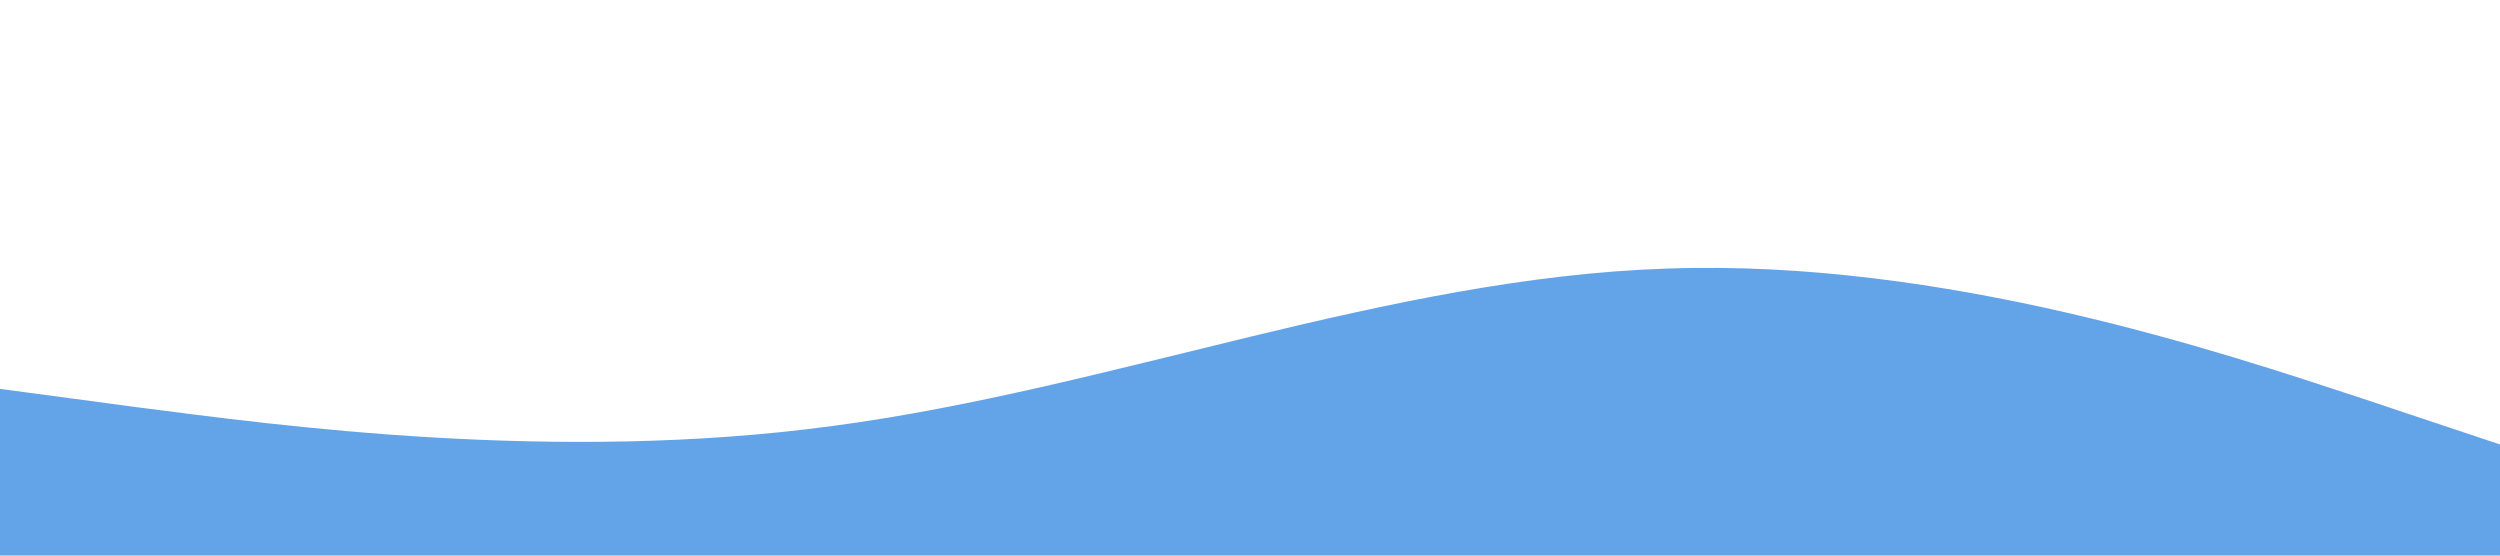
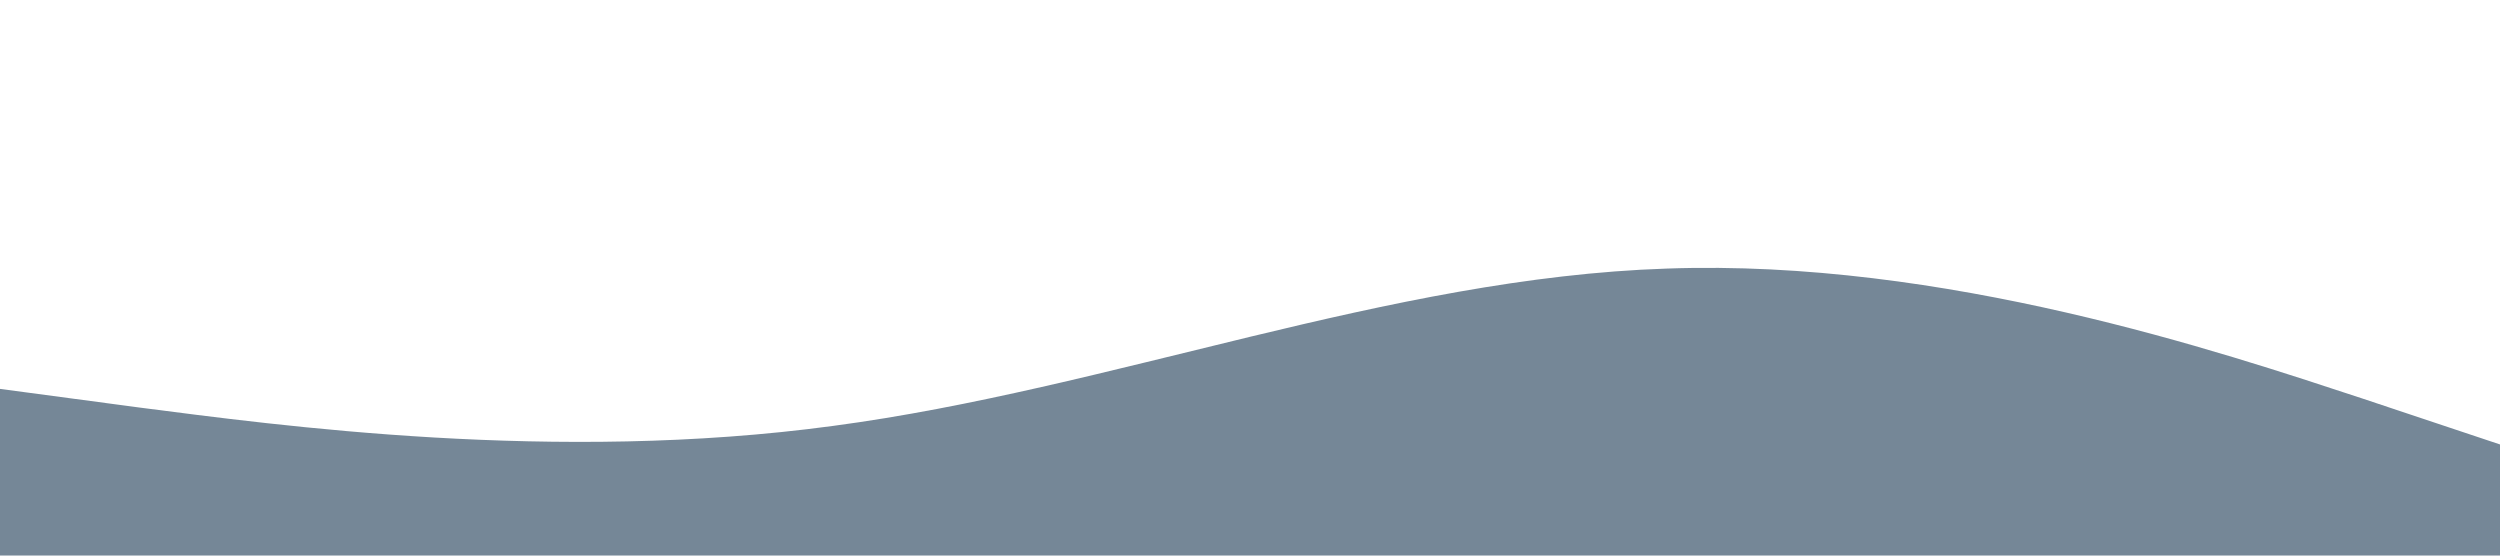
<svg xmlns="http://www.w3.org/2000/svg" viewBox="0 0 1440 320">
-   <path fill="rgb(99, 164, 233)" fill-opacity="1" d="M0,224L80,234.7C160,245,320,267,480,245.3C640,224,800,160,960,154.7C1120,149,1280,203,1360,229.3L1440,256L1440,320L1360,320C1280,320,1120,320,960,320C800,320,640,320,480,320C320,320,160,320,80,320L0,320Z" />
+   <path fill="#758797" fill-opacity="1" d="M0,224L80,234.7C160,245,320,267,480,245.3C640,224,800,160,960,154.7C1120,149,1280,203,1360,229.3L1440,256L1440,320L1360,320C1280,320,1120,320,960,320C800,320,640,320,480,320C320,320,160,320,80,320L0,320Z" />
</svg>
